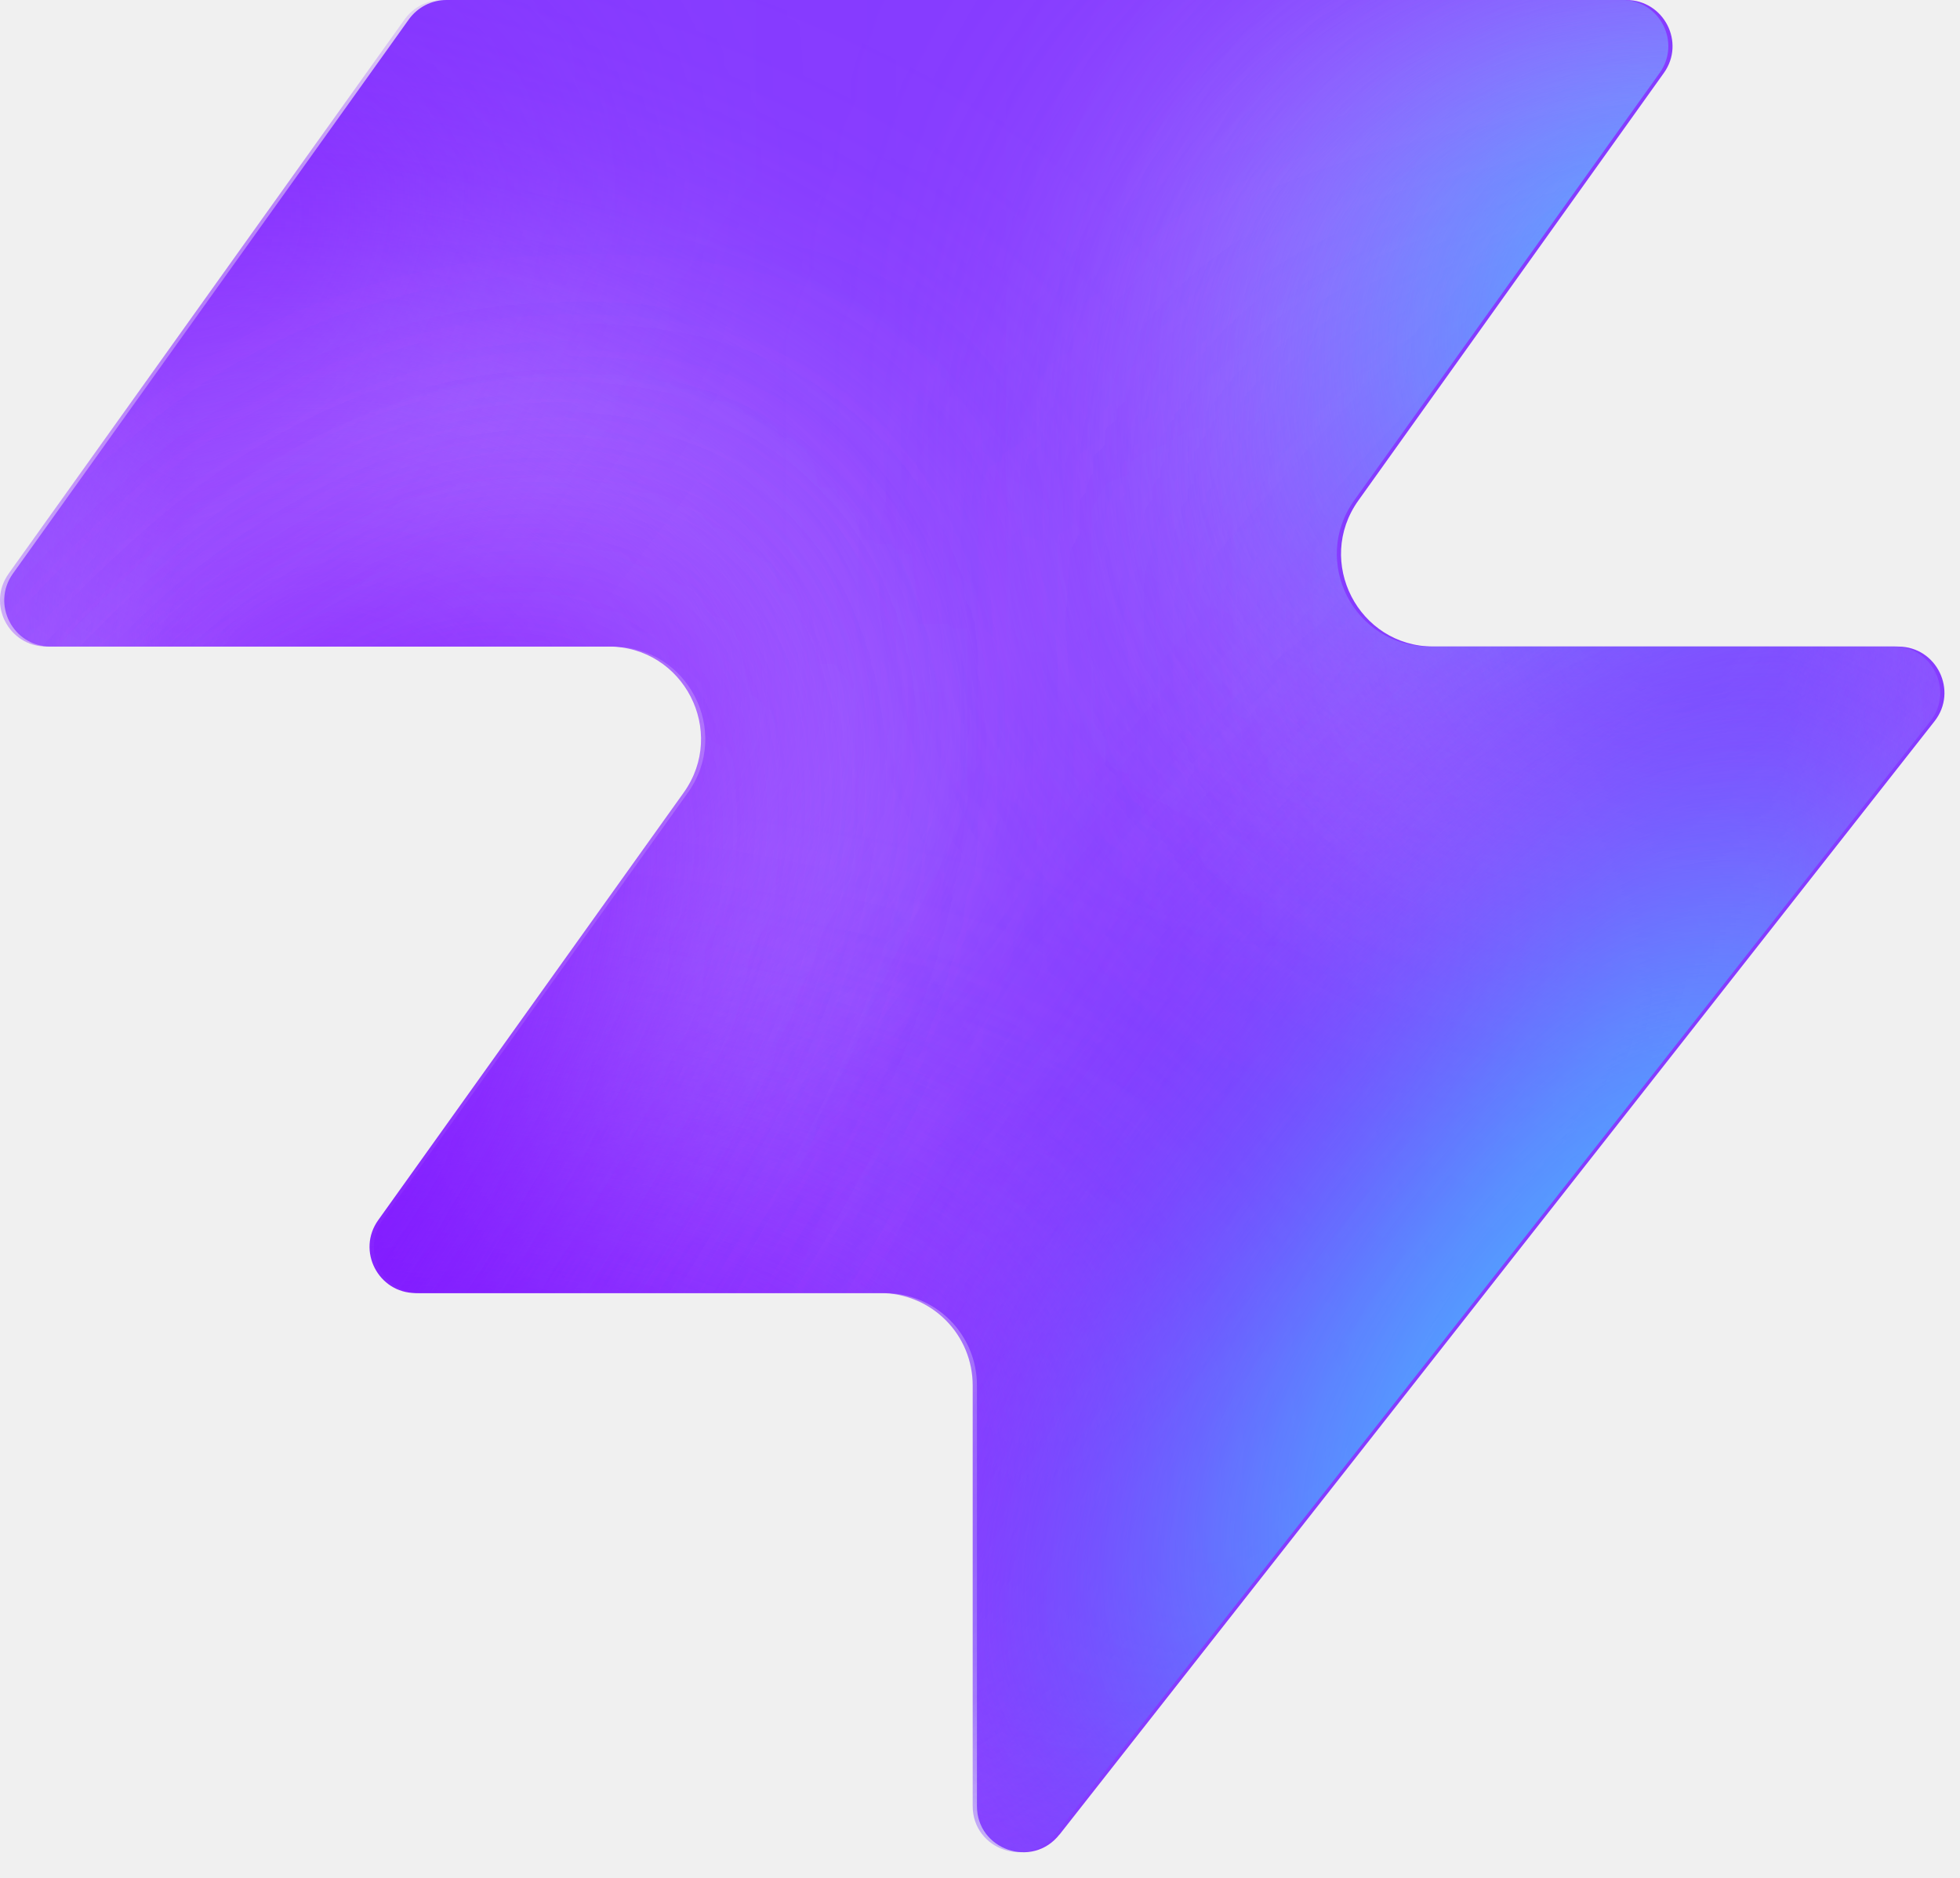
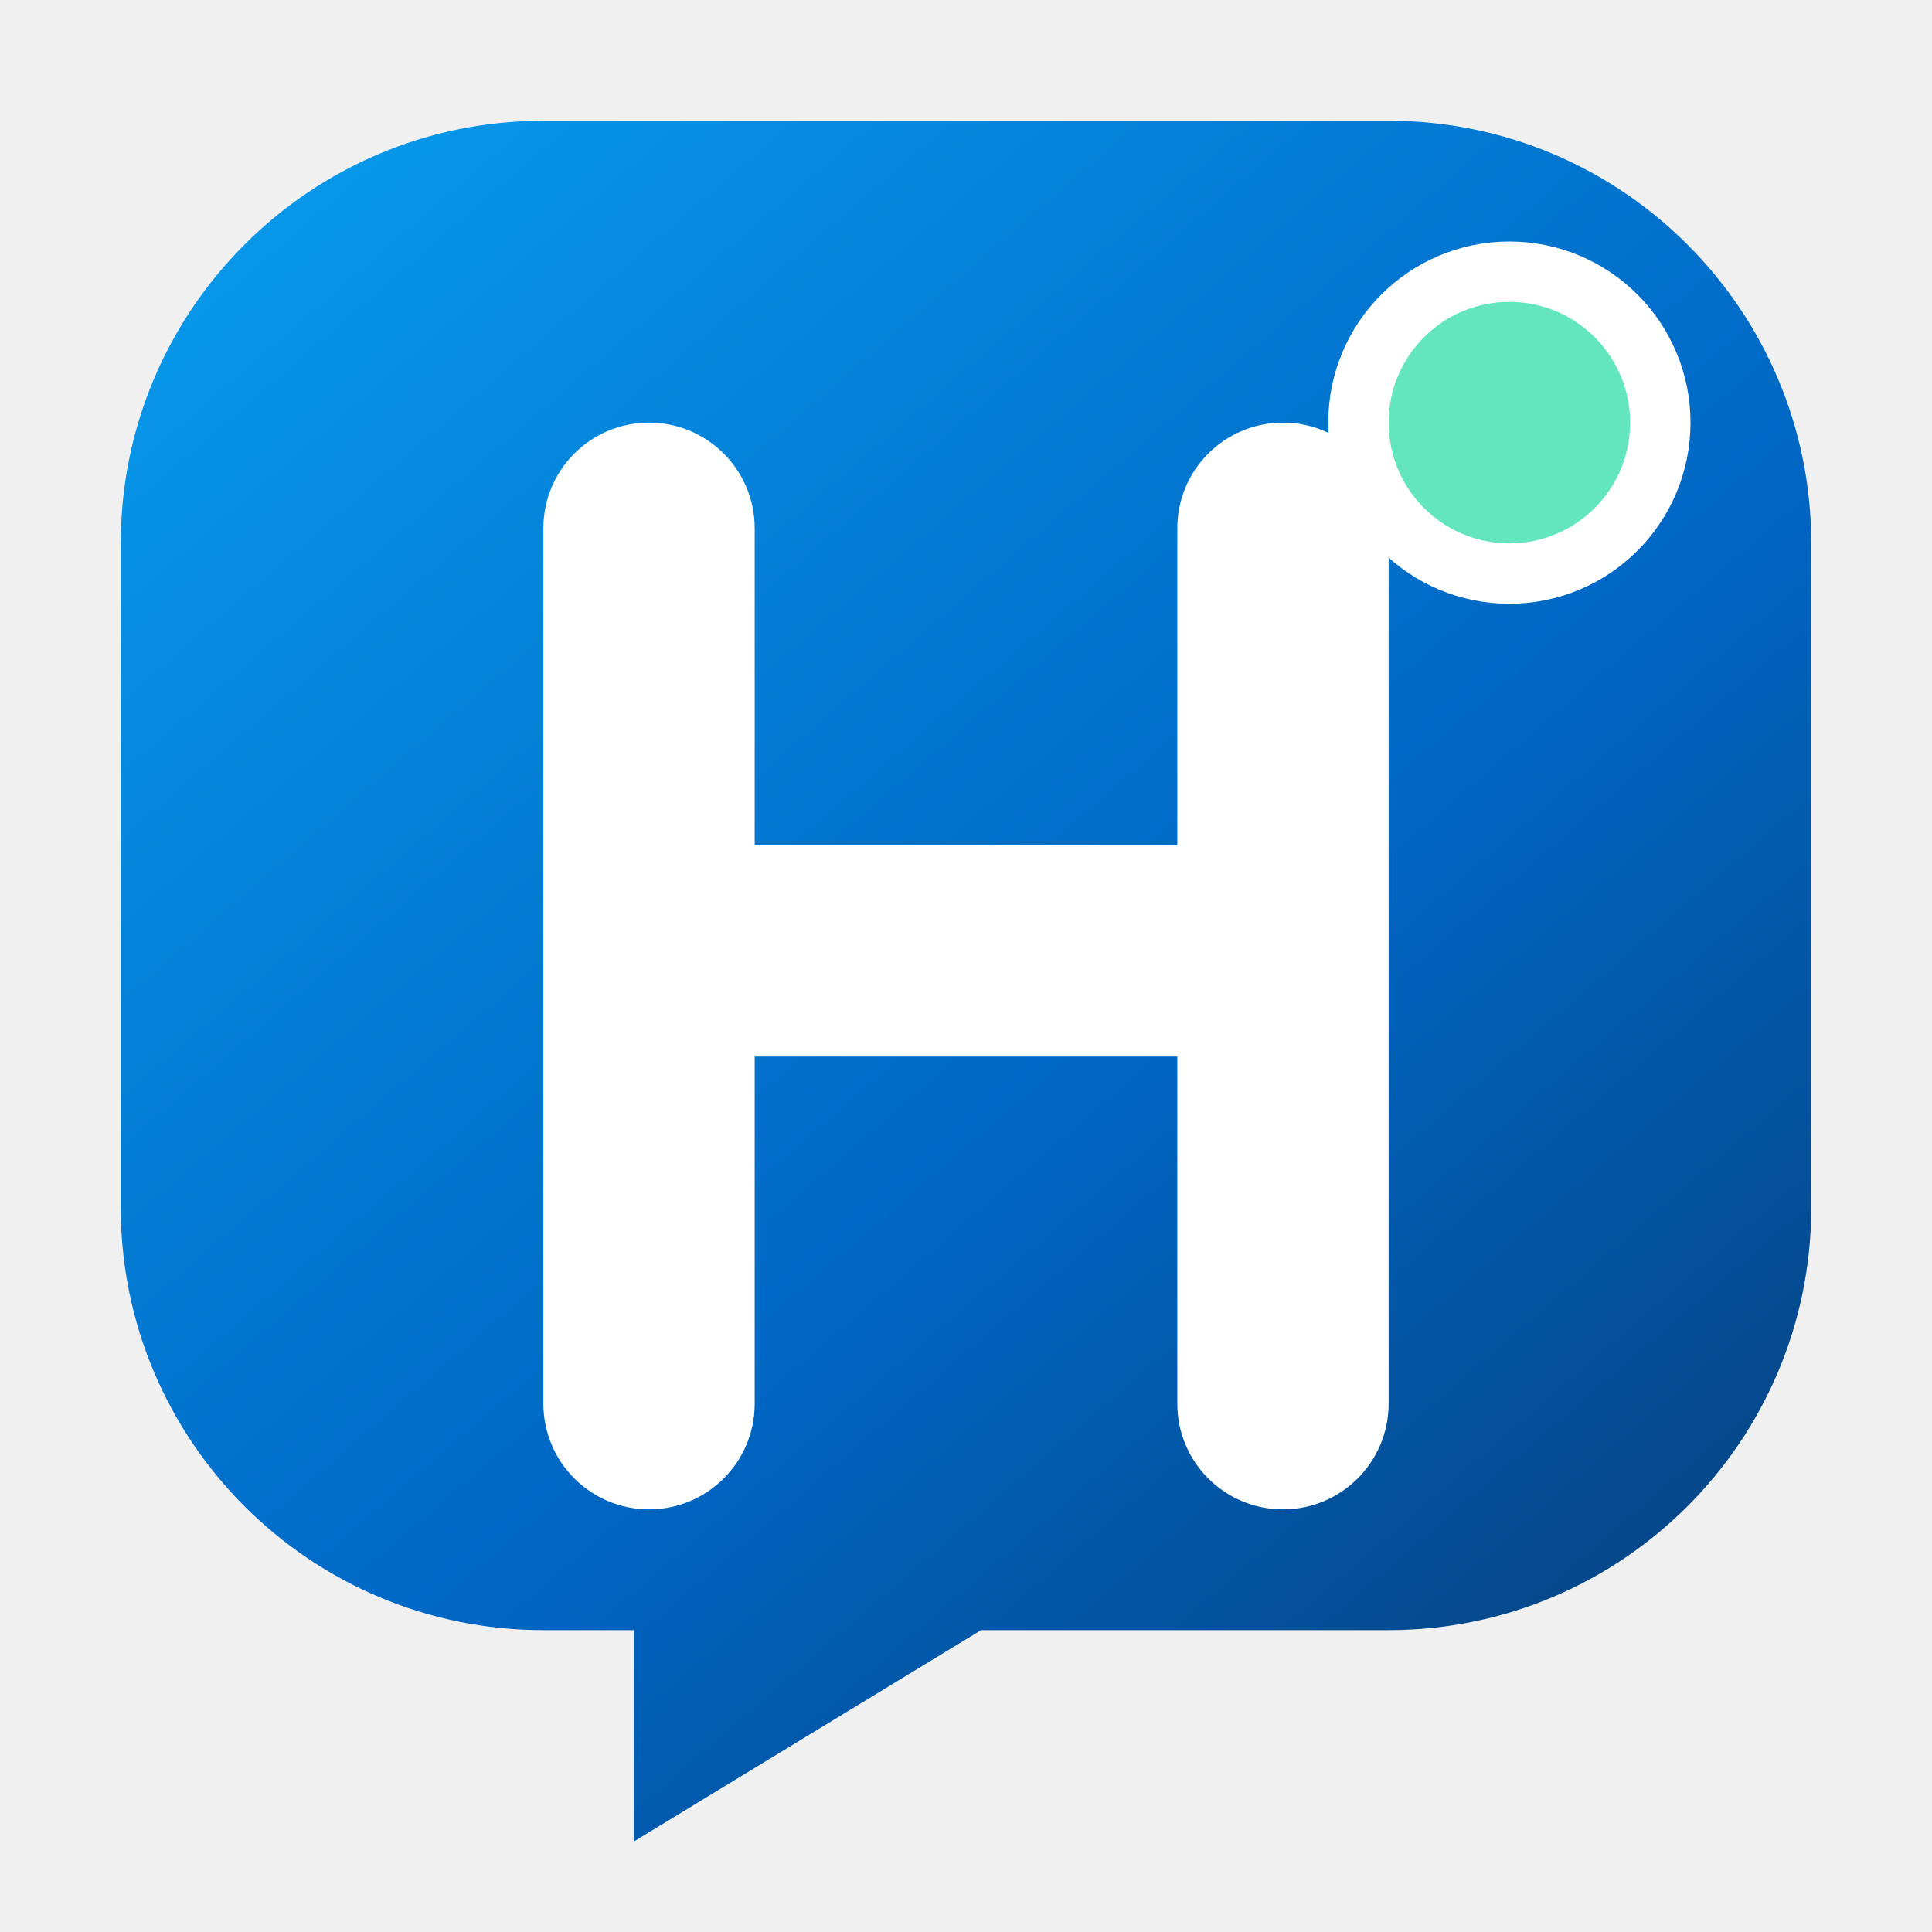
- <svg xmlns="http://www.w3.org/2000/svg" width="48" height="46" fill="none" viewBox="0 0 48 46">
-   <path fill="#863bff" d="M25.946 44.938c-.664.845-2.021.375-2.021-.698V33.937a2.26 2.26 0 0 0-2.262-2.262H10.287c-.92 0-1.456-1.04-.92-1.788l7.48-10.471c1.07-1.497 0-3.578-1.842-3.578H1.237c-.92 0-1.456-1.04-.92-1.788L10.013.474c.214-.297.556-.474.92-.474h28.894c.92 0 1.456 1.04.92 1.788l-7.48 10.471c-1.07 1.498 0 3.579 1.842 3.579h11.377c.943 0 1.473 1.088.89 1.83L25.947 44.94z" style="fill:#863bff;fill:color(display-p3 .525 .23 1);fill-opacity:1" />
-   <mask id="a" width="48" height="46" x="0" y="0" maskUnits="userSpaceOnUse" style="mask-type:alpha">
-     <path fill="#000" d="M25.842 44.938c-.664.844-2.021.375-2.021-.698V33.937a2.26 2.26 0 0 0-2.262-2.262H10.183c-.92 0-1.456-1.04-.92-1.788l7.48-10.471c1.07-1.498 0-3.579-1.842-3.579H1.133c-.92 0-1.456-1.04-.92-1.787L9.91.473c.214-.297.556-.474.92-.474h28.894c.92 0 1.456 1.04.92 1.788l-7.48 10.471c-1.07 1.498 0 3.578 1.842 3.578h11.377c.943 0 1.473 1.088.89 1.832L25.843 44.94z" style="fill:#000;fill-opacity:1" />
-   </mask>
-   <g mask="url(#a)">
-     <g filter="url(#b)">
-       <ellipse cx="5.508" cy="14.704" fill="#ede6ff" rx="5.508" ry="14.704" style="fill:#ede6ff;fill:color(display-p3 .927 .903 1);fill-opacity:1" transform="matrix(.00324 1 1 -.00324 -4.47 31.516)" />
-     </g>
-     <g filter="url(#c)">
-       <ellipse cx="10.399" cy="29.851" fill="#ede6ff" rx="10.399" ry="29.851" style="fill:#ede6ff;fill:color(display-p3 .927 .903 1);fill-opacity:1" transform="matrix(.00324 1 1 -.00324 -39.328 7.883)" />
-     </g>
-     <g filter="url(#d)">
-       <ellipse cx="5.508" cy="30.487" fill="#7e14ff" rx="5.508" ry="30.487" style="fill:#7e14ff;fill:color(display-p3 .492 .077 1);fill-opacity:1" transform="rotate(89.814 -25.913 -14.639)scale(1 -1)" />
-     </g>
-     <g filter="url(#e)">
-       <ellipse cx="5.508" cy="30.599" fill="#7e14ff" rx="5.508" ry="30.599" style="fill:#7e14ff;fill:color(display-p3 .492 .077 1);fill-opacity:1" transform="rotate(89.814 -32.644 -3.334)scale(1 -1)" />
-     </g>
-     <g filter="url(#f)">
-       <ellipse cx="5.508" cy="30.599" fill="#7e14ff" rx="5.508" ry="30.599" style="fill:#7e14ff;fill:color(display-p3 .492 .077 1);fill-opacity:1" transform="matrix(.00324 1 1 -.00324 -34.34 30.47)" />
-     </g>
-     <g filter="url(#g)">
-       <ellipse cx="14.072" cy="22.078" fill="#ede6ff" rx="14.072" ry="22.078" style="fill:#ede6ff;fill:color(display-p3 .927 .903 1);fill-opacity:1" transform="rotate(93.35 24.506 48.493)scale(-1 1)" />
-     </g>
-     <g filter="url(#h)">
-       <ellipse cx="3.47" cy="21.501" fill="#7e14ff" rx="3.47" ry="21.501" style="fill:#7e14ff;fill:color(display-p3 .492 .077 1);fill-opacity:1" transform="rotate(89.009 28.708 47.59)scale(-1 1)" />
-     </g>
-     <g filter="url(#i)">
-       <ellipse cx="3.47" cy="21.501" fill="#7e14ff" rx="3.47" ry="21.501" style="fill:#7e14ff;fill:color(display-p3 .492 .077 1);fill-opacity:1" transform="rotate(89.009 28.708 47.59)scale(-1 1)" />
-     </g>
-     <g filter="url(#j)">
-       <ellipse cx=".387" cy="8.972" fill="#7e14ff" rx="4.407" ry="29.108" style="fill:#7e14ff;fill:color(display-p3 .492 .077 1);fill-opacity:1" transform="rotate(39.51 .387 8.972)" />
-     </g>
-     <g filter="url(#k)">
-       <ellipse cx="47.523" cy="-6.092" fill="#7e14ff" rx="4.407" ry="29.108" style="fill:#7e14ff;fill:color(display-p3 .492 .077 1);fill-opacity:1" transform="rotate(37.892 47.523 -6.092)" />
-     </g>
-     <g filter="url(#l)">
-       <ellipse cx="41.412" cy="6.333" fill="#47bfff" rx="5.971" ry="9.665" style="fill:#47bfff;fill:color(display-p3 .28 .748 1);fill-opacity:1" transform="rotate(37.892 41.412 6.333)" />
-     </g>
-     <g filter="url(#m)">
-       <ellipse cx="-1.879" cy="38.332" fill="#7e14ff" rx="4.407" ry="29.108" style="fill:#7e14ff;fill:color(display-p3 .492 .077 1);fill-opacity:1" transform="rotate(37.892 -1.88 38.332)" />
-     </g>
-     <g filter="url(#n)">
-       <ellipse cx="-1.879" cy="38.332" fill="#7e14ff" rx="4.407" ry="29.108" style="fill:#7e14ff;fill:color(display-p3 .492 .077 1);fill-opacity:1" transform="rotate(37.892 -1.88 38.332)" />
-     </g>
-     <g filter="url(#o)">
-       <ellipse cx="35.651" cy="29.907" fill="#7e14ff" rx="4.407" ry="29.108" style="fill:#7e14ff;fill:color(display-p3 .492 .077 1);fill-opacity:1" transform="rotate(37.892 35.651 29.907)" />
-     </g>
-     <g filter="url(#p)">
-       <ellipse cx="38.418" cy="32.4" fill="#47bfff" rx="5.971" ry="15.297" style="fill:#47bfff;fill:color(display-p3 .28 .748 1);fill-opacity:1" transform="rotate(37.892 38.418 32.4)" />
-     </g>
-   </g>
+ <svg xmlns="http://www.w3.org/2000/svg" viewBox="0 0 64 64">
  <defs>
-     <filter id="b" width="60.045" height="41.654" x="-19.77" y="16.149" color-interpolation-filters="sRGB" filterUnits="userSpaceOnUse">
-       <feFlood flood-opacity="0" result="BackgroundImageFix" />
-       <feBlend in="SourceGraphic" in2="BackgroundImageFix" result="shape" />
-       <feGaussianBlur result="effect1_foregroundBlur_2002_17158" stdDeviation="7.659" />
-     </filter>
-     <filter id="c" width="90.34" height="51.437" x="-54.613" y="-7.533" color-interpolation-filters="sRGB" filterUnits="userSpaceOnUse">
-       <feFlood flood-opacity="0" result="BackgroundImageFix" />
-       <feBlend in="SourceGraphic" in2="BackgroundImageFix" result="shape" />
-       <feGaussianBlur result="effect1_foregroundBlur_2002_17158" stdDeviation="7.659" />
-     </filter>
-     <filter id="d" width="79.355" height="29.4" x="-49.64" y="2.03" color-interpolation-filters="sRGB" filterUnits="userSpaceOnUse">
-       <feFlood flood-opacity="0" result="BackgroundImageFix" />
-       <feBlend in="SourceGraphic" in2="BackgroundImageFix" result="shape" />
-       <feGaussianBlur result="effect1_foregroundBlur_2002_17158" stdDeviation="4.596" />
-     </filter>
-     <filter id="e" width="79.579" height="29.4" x="-45.045" y="20.029" color-interpolation-filters="sRGB" filterUnits="userSpaceOnUse">
-       <feFlood flood-opacity="0" result="BackgroundImageFix" />
-       <feBlend in="SourceGraphic" in2="BackgroundImageFix" result="shape" />
-       <feGaussianBlur result="effect1_foregroundBlur_2002_17158" stdDeviation="4.596" />
-     </filter>
-     <filter id="f" width="79.579" height="29.4" x="-43.513" y="21.178" color-interpolation-filters="sRGB" filterUnits="userSpaceOnUse">
-       <feFlood flood-opacity="0" result="BackgroundImageFix" />
-       <feBlend in="SourceGraphic" in2="BackgroundImageFix" result="shape" />
-       <feGaussianBlur result="effect1_foregroundBlur_2002_17158" stdDeviation="4.596" />
-     </filter>
-     <filter id="g" width="74.749" height="58.852" x="15.756" y="-17.901" color-interpolation-filters="sRGB" filterUnits="userSpaceOnUse">
-       <feFlood flood-opacity="0" result="BackgroundImageFix" />
-       <feBlend in="SourceGraphic" in2="BackgroundImageFix" result="shape" />
-       <feGaussianBlur result="effect1_foregroundBlur_2002_17158" stdDeviation="7.659" />
-     </filter>
-     <filter id="h" width="61.377" height="25.362" x="23.548" y="2.284" color-interpolation-filters="sRGB" filterUnits="userSpaceOnUse">
-       <feFlood flood-opacity="0" result="BackgroundImageFix" />
-       <feBlend in="SourceGraphic" in2="BackgroundImageFix" result="shape" />
-       <feGaussianBlur result="effect1_foregroundBlur_2002_17158" stdDeviation="4.596" />
-     </filter>
-     <filter id="i" width="61.377" height="25.362" x="23.548" y="2.284" color-interpolation-filters="sRGB" filterUnits="userSpaceOnUse">
-       <feFlood flood-opacity="0" result="BackgroundImageFix" />
-       <feBlend in="SourceGraphic" in2="BackgroundImageFix" result="shape" />
-       <feGaussianBlur result="effect1_foregroundBlur_2002_17158" stdDeviation="4.596" />
-     </filter>
-     <filter id="j" width="56.045" height="63.649" x="-27.636" y="-22.853" color-interpolation-filters="sRGB" filterUnits="userSpaceOnUse">
-       <feFlood flood-opacity="0" result="BackgroundImageFix" />
-       <feBlend in="SourceGraphic" in2="BackgroundImageFix" result="shape" />
-       <feGaussianBlur result="effect1_foregroundBlur_2002_17158" stdDeviation="4.596" />
-     </filter>
-     <filter id="k" width="54.814" height="64.646" x="20.116" y="-38.415" color-interpolation-filters="sRGB" filterUnits="userSpaceOnUse">
-       <feFlood flood-opacity="0" result="BackgroundImageFix" />
-       <feBlend in="SourceGraphic" in2="BackgroundImageFix" result="shape" />
-       <feGaussianBlur result="effect1_foregroundBlur_2002_17158" stdDeviation="4.596" />
-     </filter>
-     <filter id="l" width="33.541" height="35.313" x="24.641" y="-11.323" color-interpolation-filters="sRGB" filterUnits="userSpaceOnUse">
-       <feFlood flood-opacity="0" result="BackgroundImageFix" />
-       <feBlend in="SourceGraphic" in2="BackgroundImageFix" result="shape" />
-       <feGaussianBlur result="effect1_foregroundBlur_2002_17158" stdDeviation="4.596" />
-     </filter>
-     <filter id="m" width="54.814" height="64.646" x="-29.286" y="6.009" color-interpolation-filters="sRGB" filterUnits="userSpaceOnUse">
-       <feFlood flood-opacity="0" result="BackgroundImageFix" />
-       <feBlend in="SourceGraphic" in2="BackgroundImageFix" result="shape" />
-       <feGaussianBlur result="effect1_foregroundBlur_2002_17158" stdDeviation="4.596" />
-     </filter>
-     <filter id="n" width="54.814" height="64.646" x="-29.286" y="6.009" color-interpolation-filters="sRGB" filterUnits="userSpaceOnUse">
-       <feFlood flood-opacity="0" result="BackgroundImageFix" />
-       <feBlend in="SourceGraphic" in2="BackgroundImageFix" result="shape" />
-       <feGaussianBlur result="effect1_foregroundBlur_2002_17158" stdDeviation="4.596" />
-     </filter>
-     <filter id="o" width="54.814" height="64.646" x="8.244" y="-2.416" color-interpolation-filters="sRGB" filterUnits="userSpaceOnUse">
-       <feFlood flood-opacity="0" result="BackgroundImageFix" />
-       <feBlend in="SourceGraphic" in2="BackgroundImageFix" result="shape" />
-       <feGaussianBlur result="effect1_foregroundBlur_2002_17158" stdDeviation="4.596" />
-     </filter>
-     <filter id="p" width="39.409" height="43.623" x="18.713" y="10.588" color-interpolation-filters="sRGB" filterUnits="userSpaceOnUse">
-       <feFlood flood-opacity="0" result="BackgroundImageFix" />
-       <feBlend in="SourceGraphic" in2="BackgroundImageFix" result="shape" />
-       <feGaussianBlur result="effect1_foregroundBlur_2002_17158" stdDeviation="4.596" />
-     </filter>
+     <linearGradient id="brand" x1="10" y1="7" x2="54" y2="58" gradientUnits="userSpaceOnUse">
+       <stop stop-color="#0796e8" />
+       <stop offset="0.58" stop-color="#0066c4" />
+       <stop offset="1" stop-color="#06427f" />
+     </linearGradient>
  </defs>
+   <path fill="url(#brand)" d="M18 4h28c7.73 0 14 6.27 14 14v22c0 7.73-6.27 14-14 14H32.5L21 61v-7h-3C10.27 54 4 47.73 4 40V18C4 10.27 10.27 4 18 4Z" />
+   <path fill="#fff" d="M18 17.5a3.5 3.5 0 0 1 7 0V28h14V17.5a3.5 3.5 0 0 1 7 0v29a3.5 3.5 0 0 1-7 0V35H25v11.5a3.5 3.5 0 0 1-7 0v-29Z" />
+   <circle cx="50" cy="14" r="5" fill="#63e6be" stroke="#fff" stroke-width="2" />
</svg>
